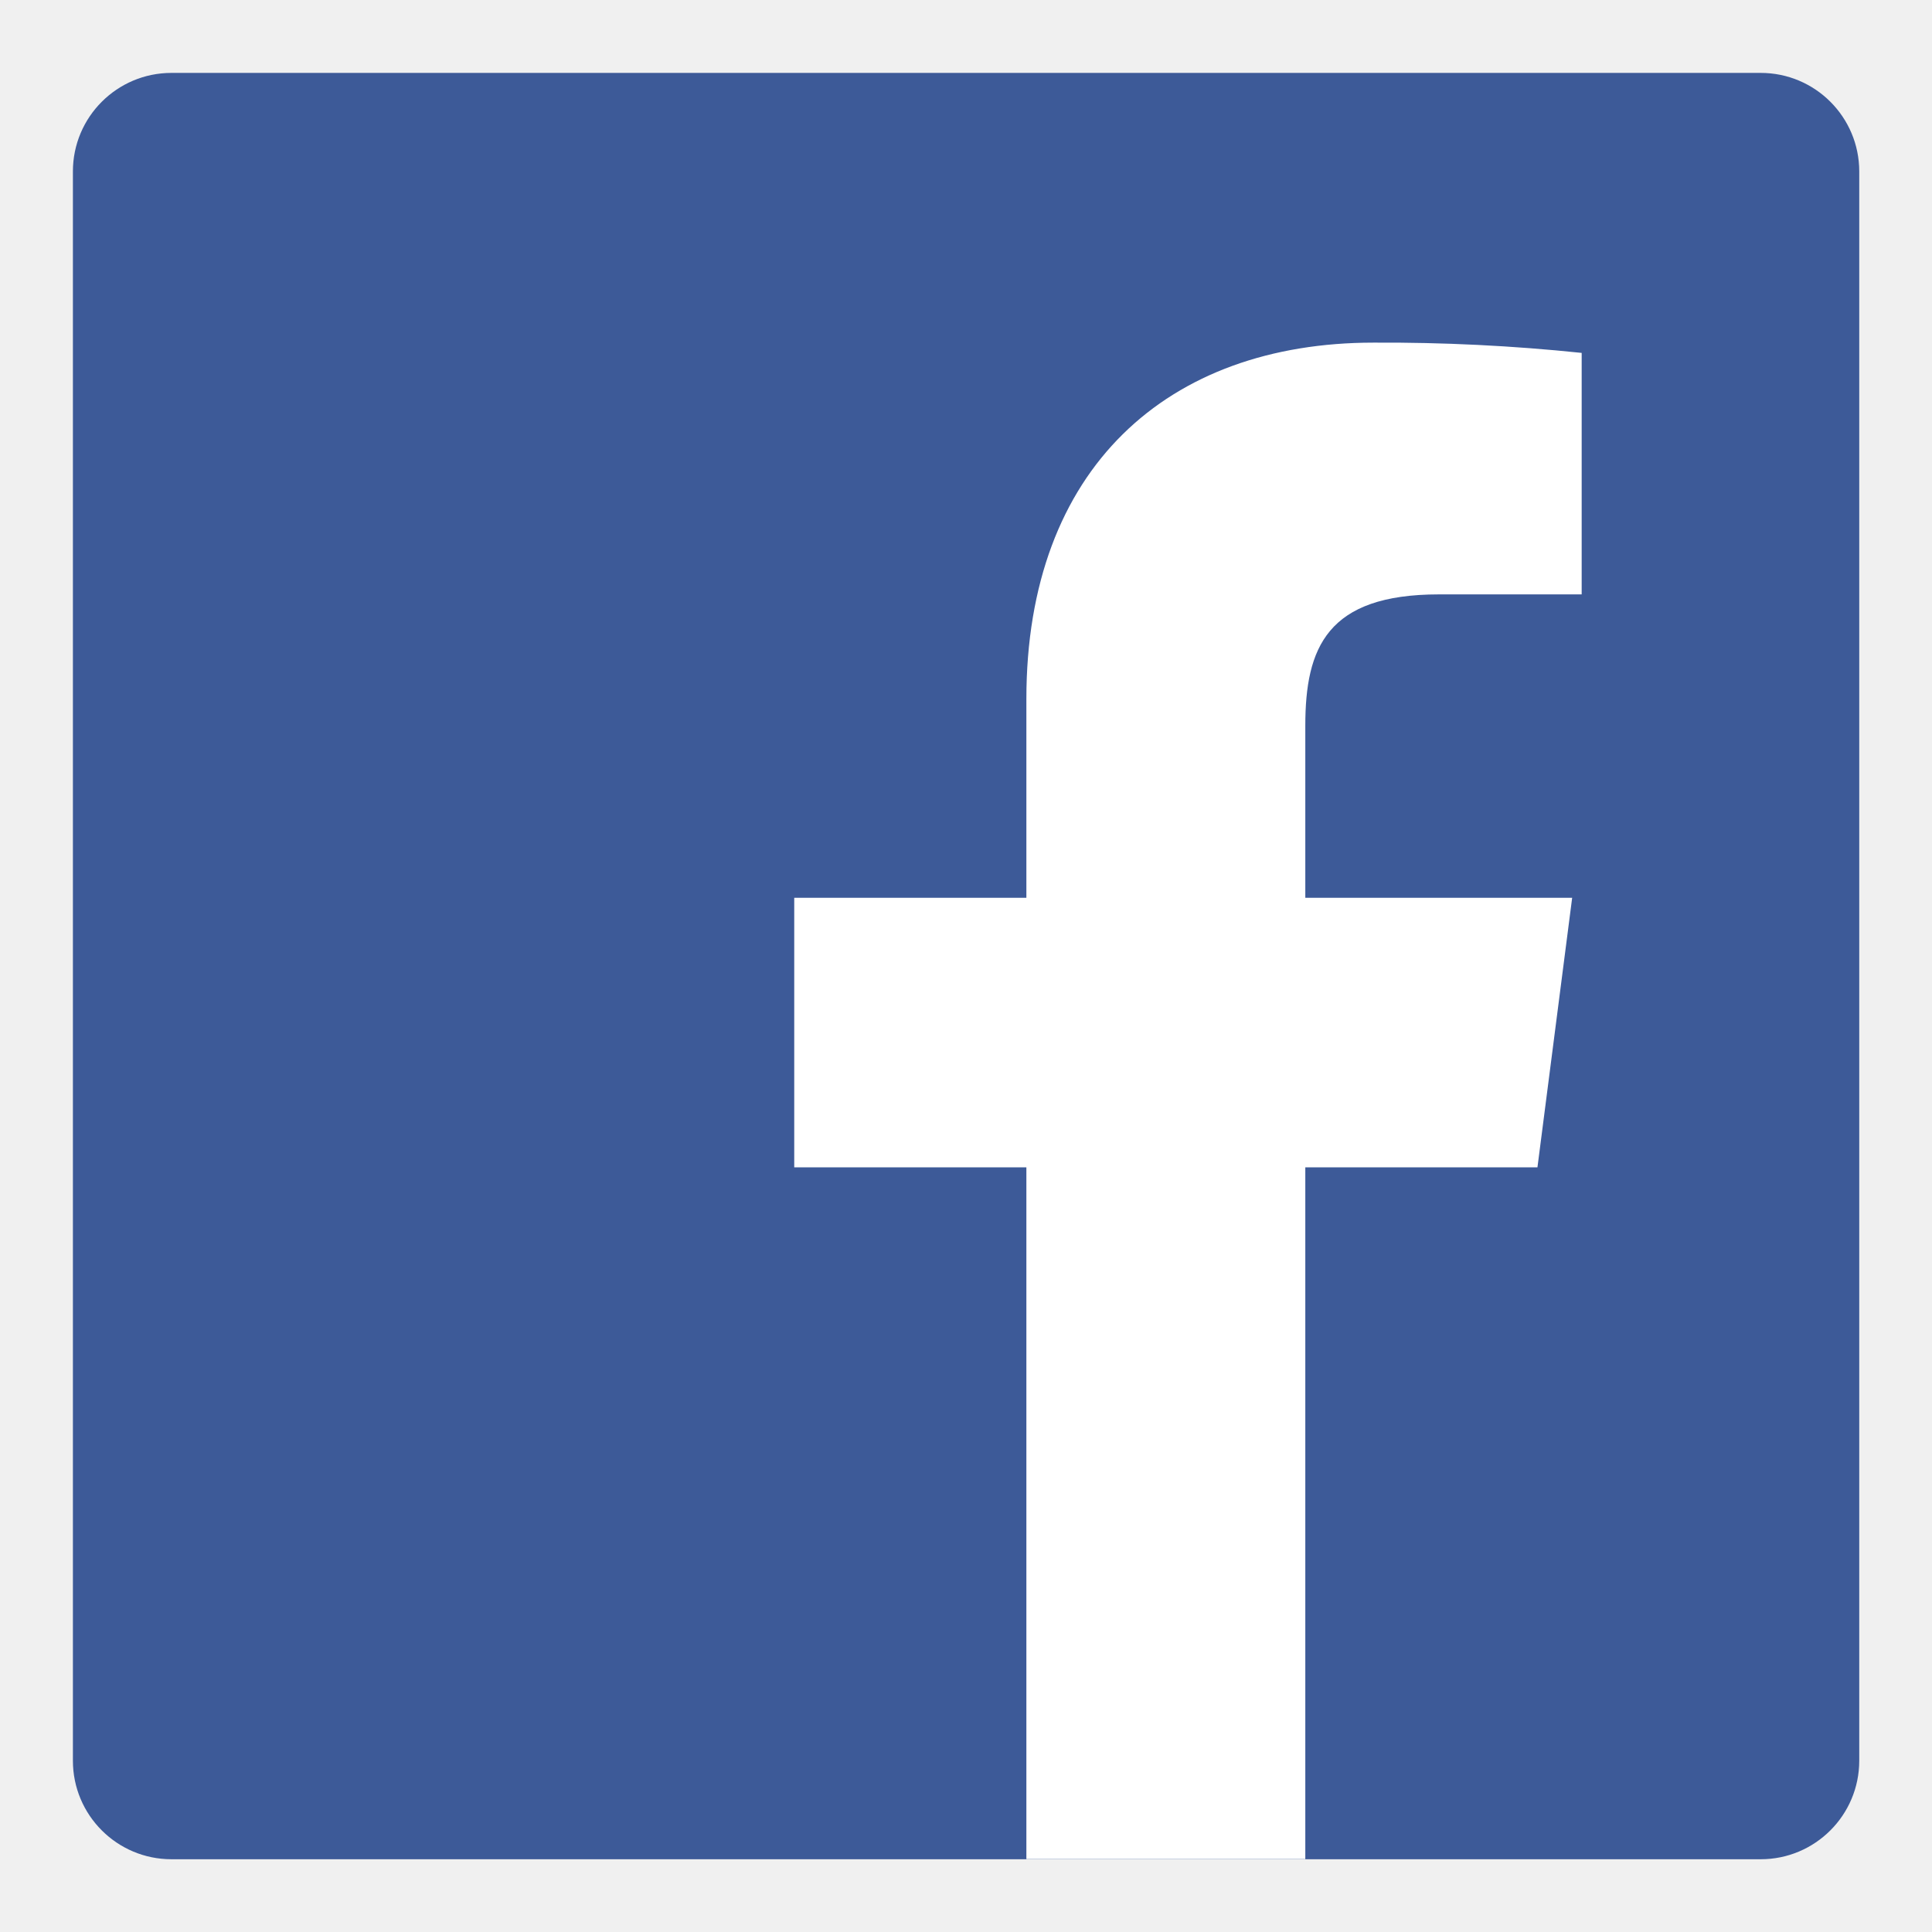
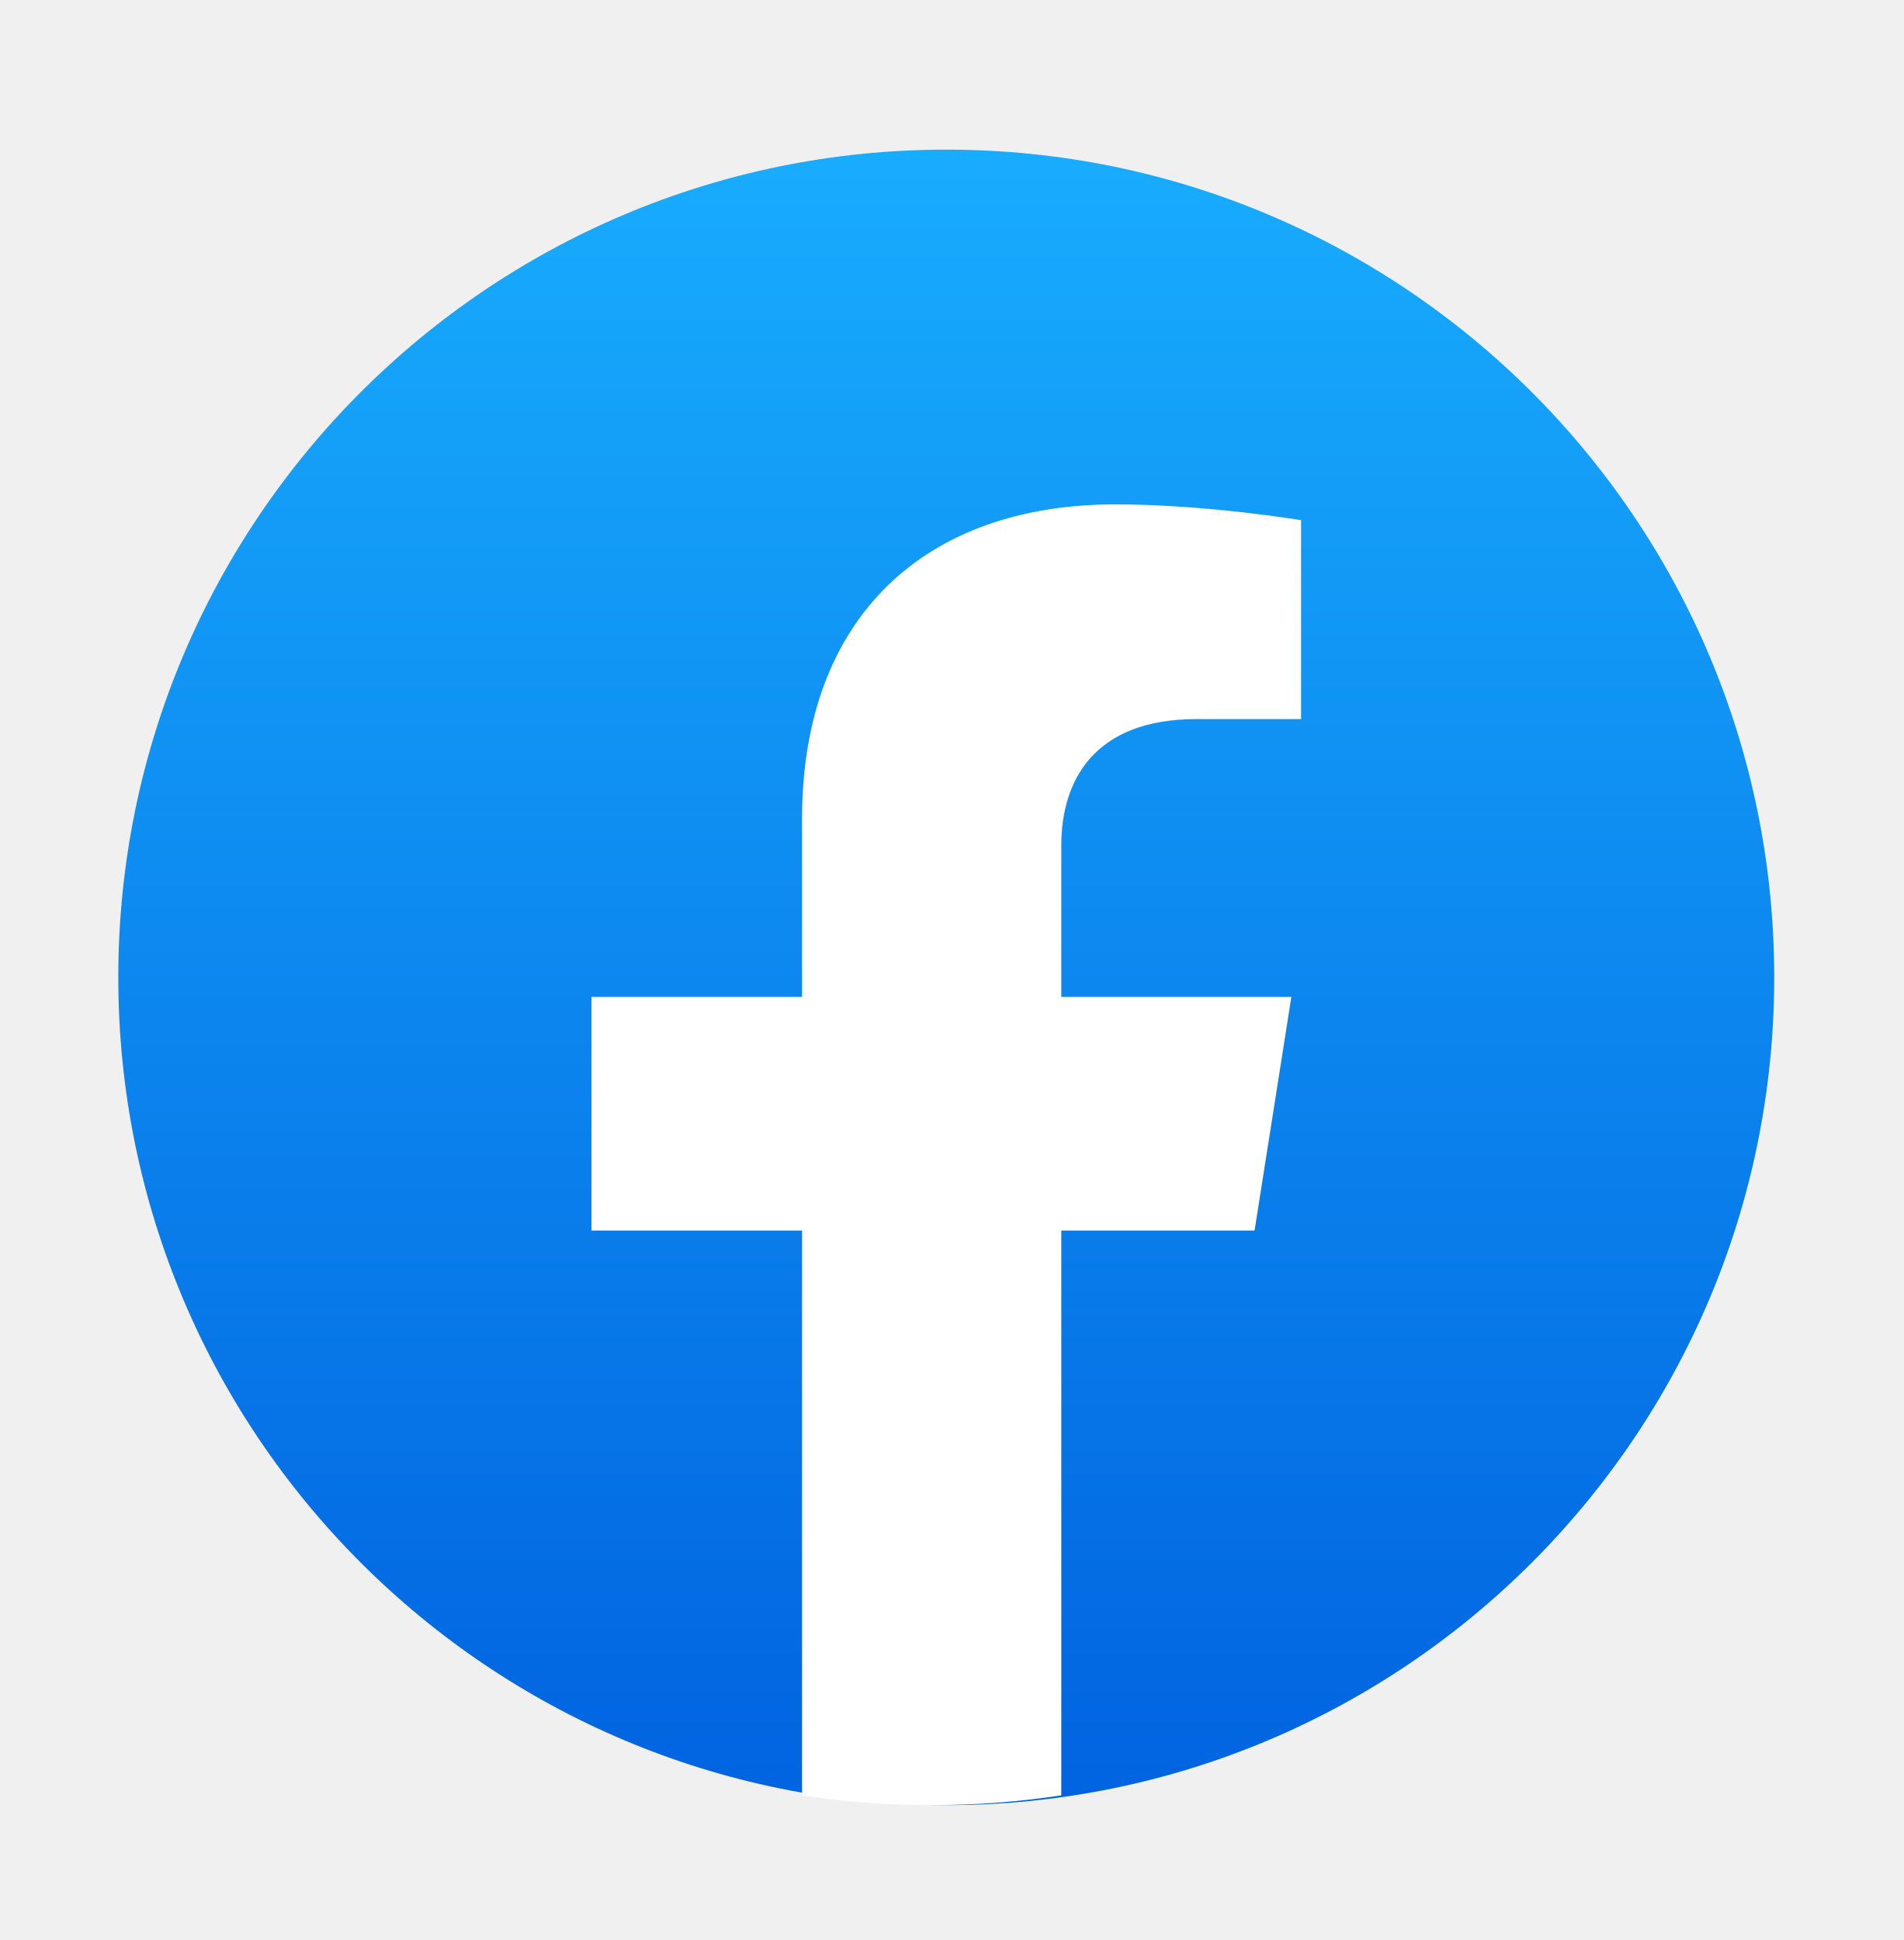
- <svg xmlns="http://www.w3.org/2000/svg" viewBox="0 0 128 128">
-   <rect fill="#3d5a98" x="4.83" y="4.83" width="118.35" height="118.35" rx="6.53" ry="6.53" />
-   <path fill="#fff" d="M86.48 123.17V77.34h15.38l2.3-17.86H86.48v-11.4c0-5.17 1.44-8.7 8.85-8.7h9.46v-16A126.56 126.56 0 0091 22.7c-13.62 0-23 8.3-23 23.61v13.17H52.62v17.86H68v45.83z" />
+ <svg xmlns="http://www.w3.org/2000/svg" width="52" height="53" viewBox="0 0 52 53" fill="none">
+   <circle cx="25.845" cy="26.702" r="22.614" fill="url(#paint0_linear_208_184)" />
+   <path d="M34.266 33.618L35.271 27.235H28.987V23.095C28.987 21.348 29.863 19.645 32.678 19.645H35.536V14.211C35.536 14.211 32.943 13.779 30.465 13.779C25.287 13.779 21.906 16.837 21.906 22.37V27.235H16.153V33.618H21.906V49.048C23.061 49.225 24.243 49.316 25.446 49.316C26.65 49.316 27.832 49.225 28.987 49.048V33.618H34.266Z" fill="white" />
+   <defs>
+     <linearGradient id="paint0_linear_208_184" x1="25.845" y1="4.088" x2="25.845" y2="49.182" gradientUnits="userSpaceOnUse">
+       <stop stop-color="#18ACFE" />
+       <stop offset="1" stop-color="#0163E0" />
+     </linearGradient>
+   </defs>
</svg>
